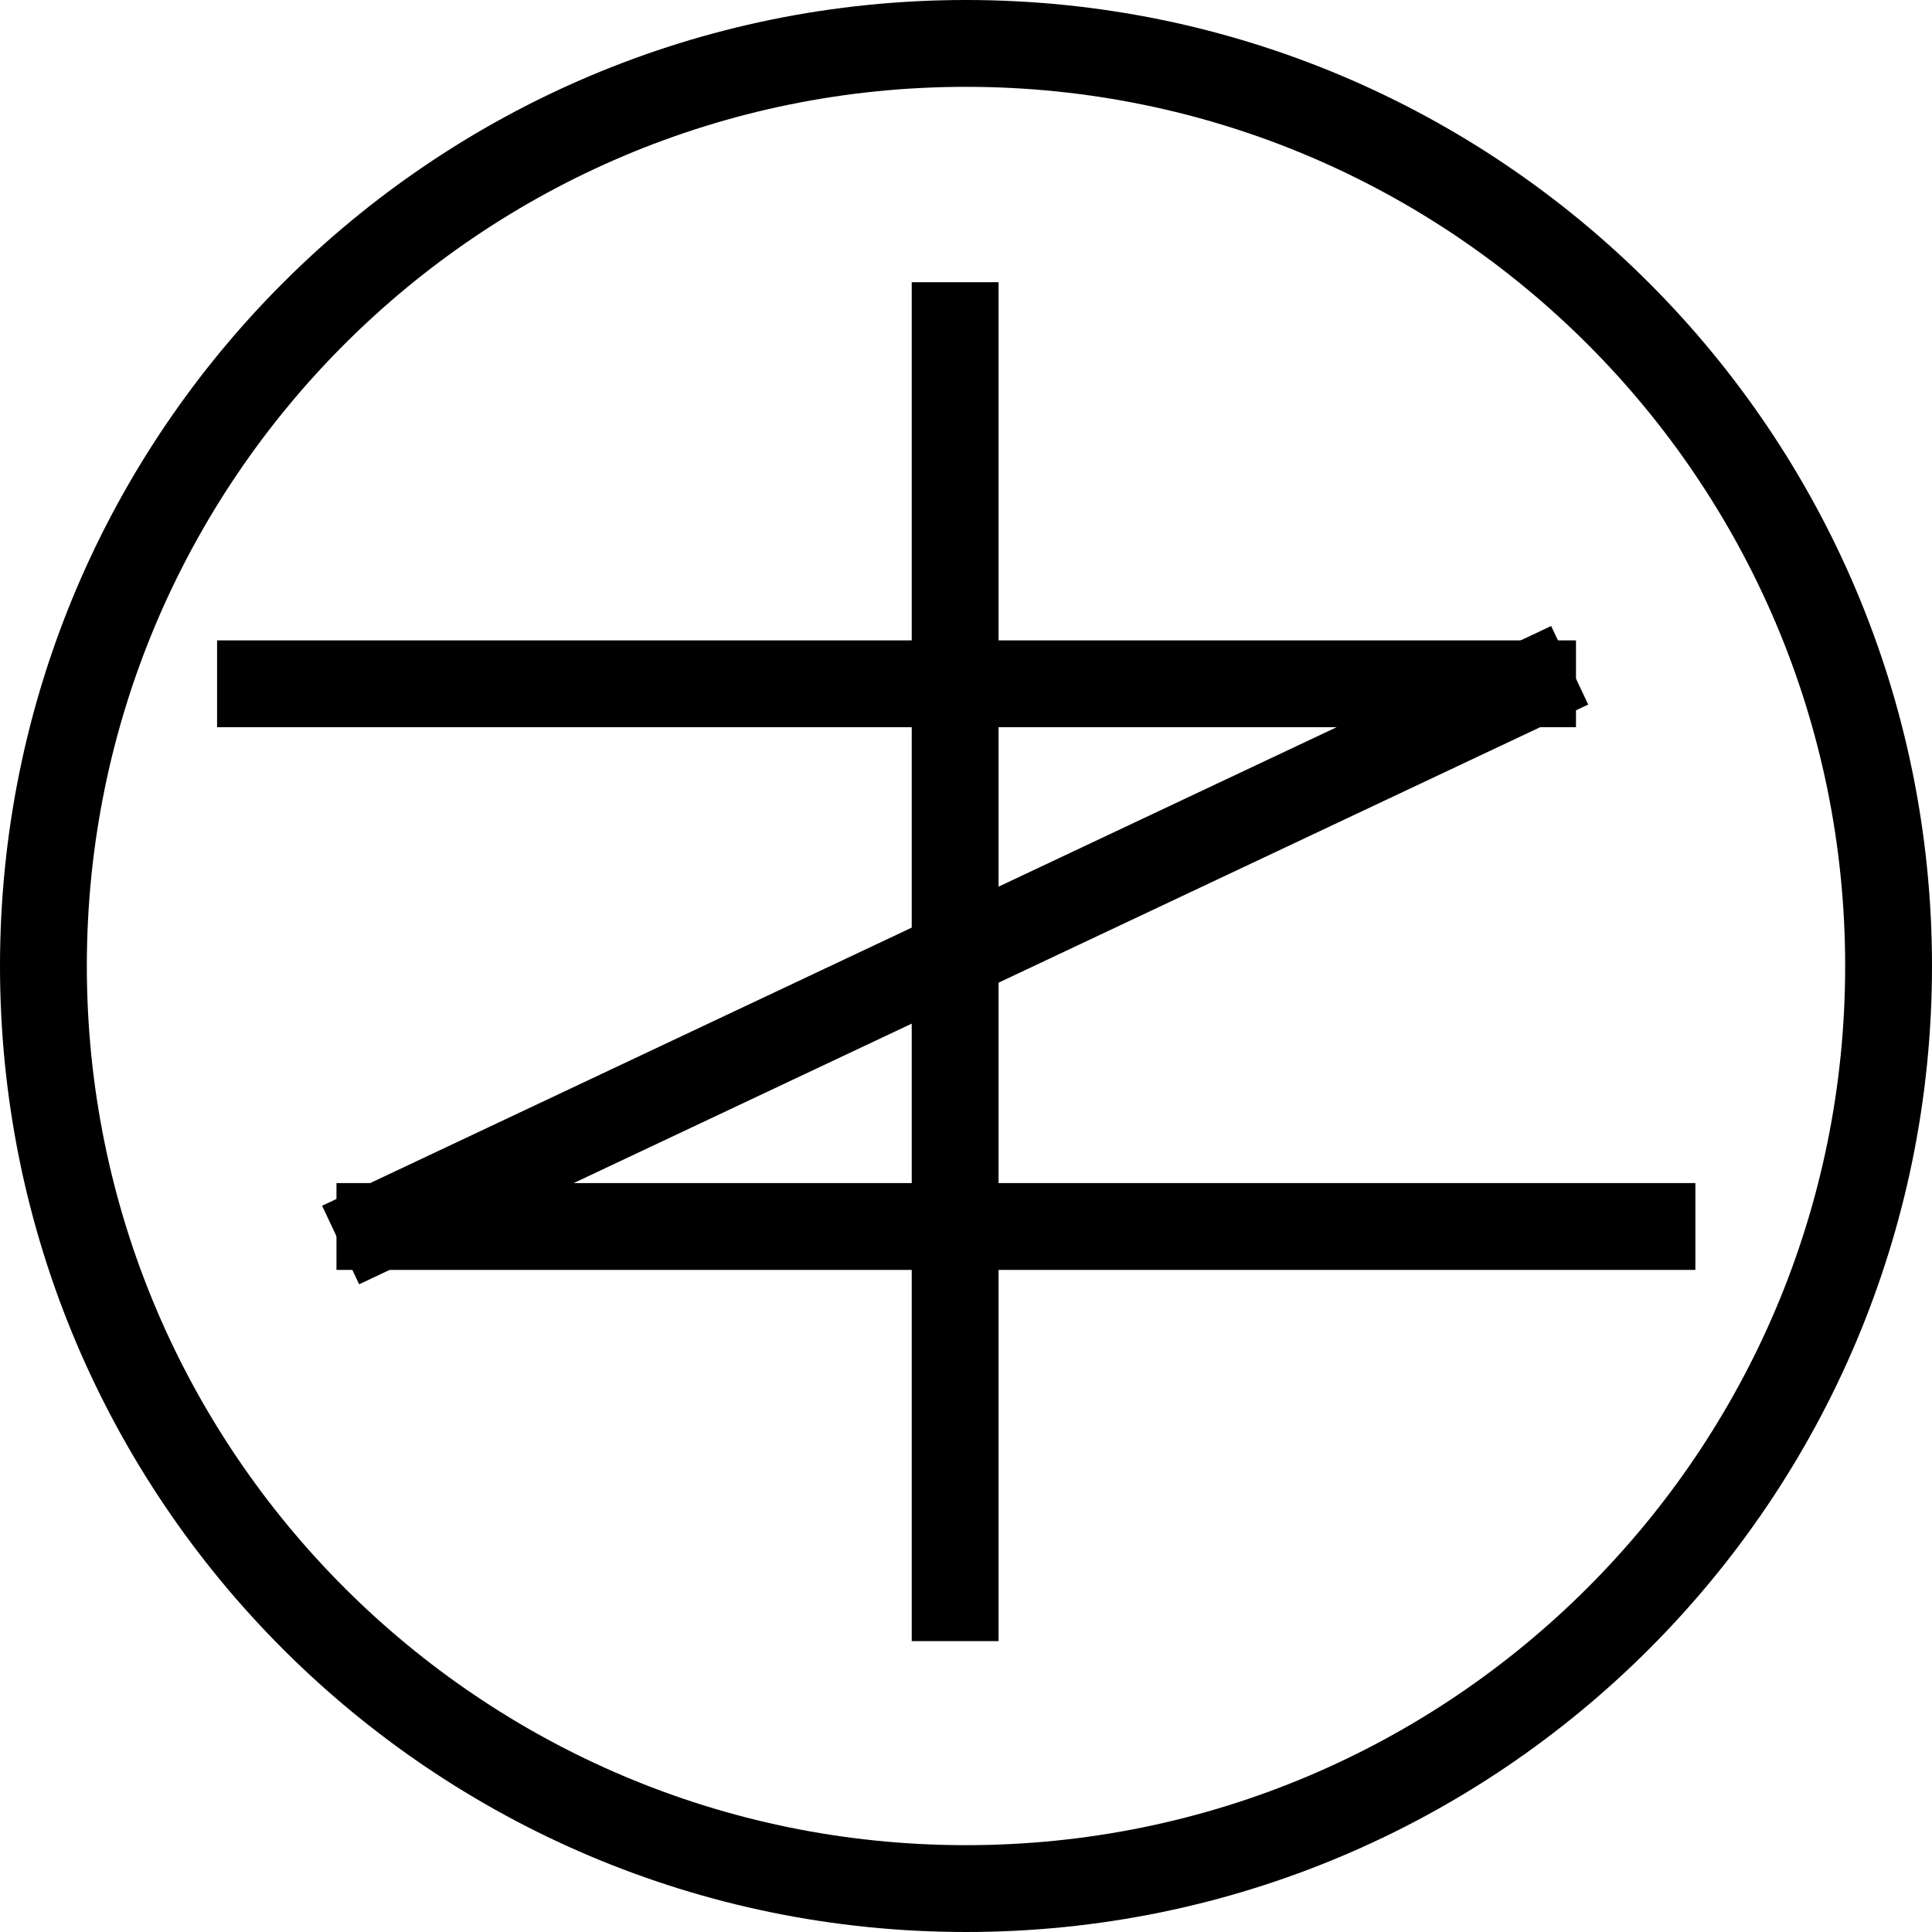
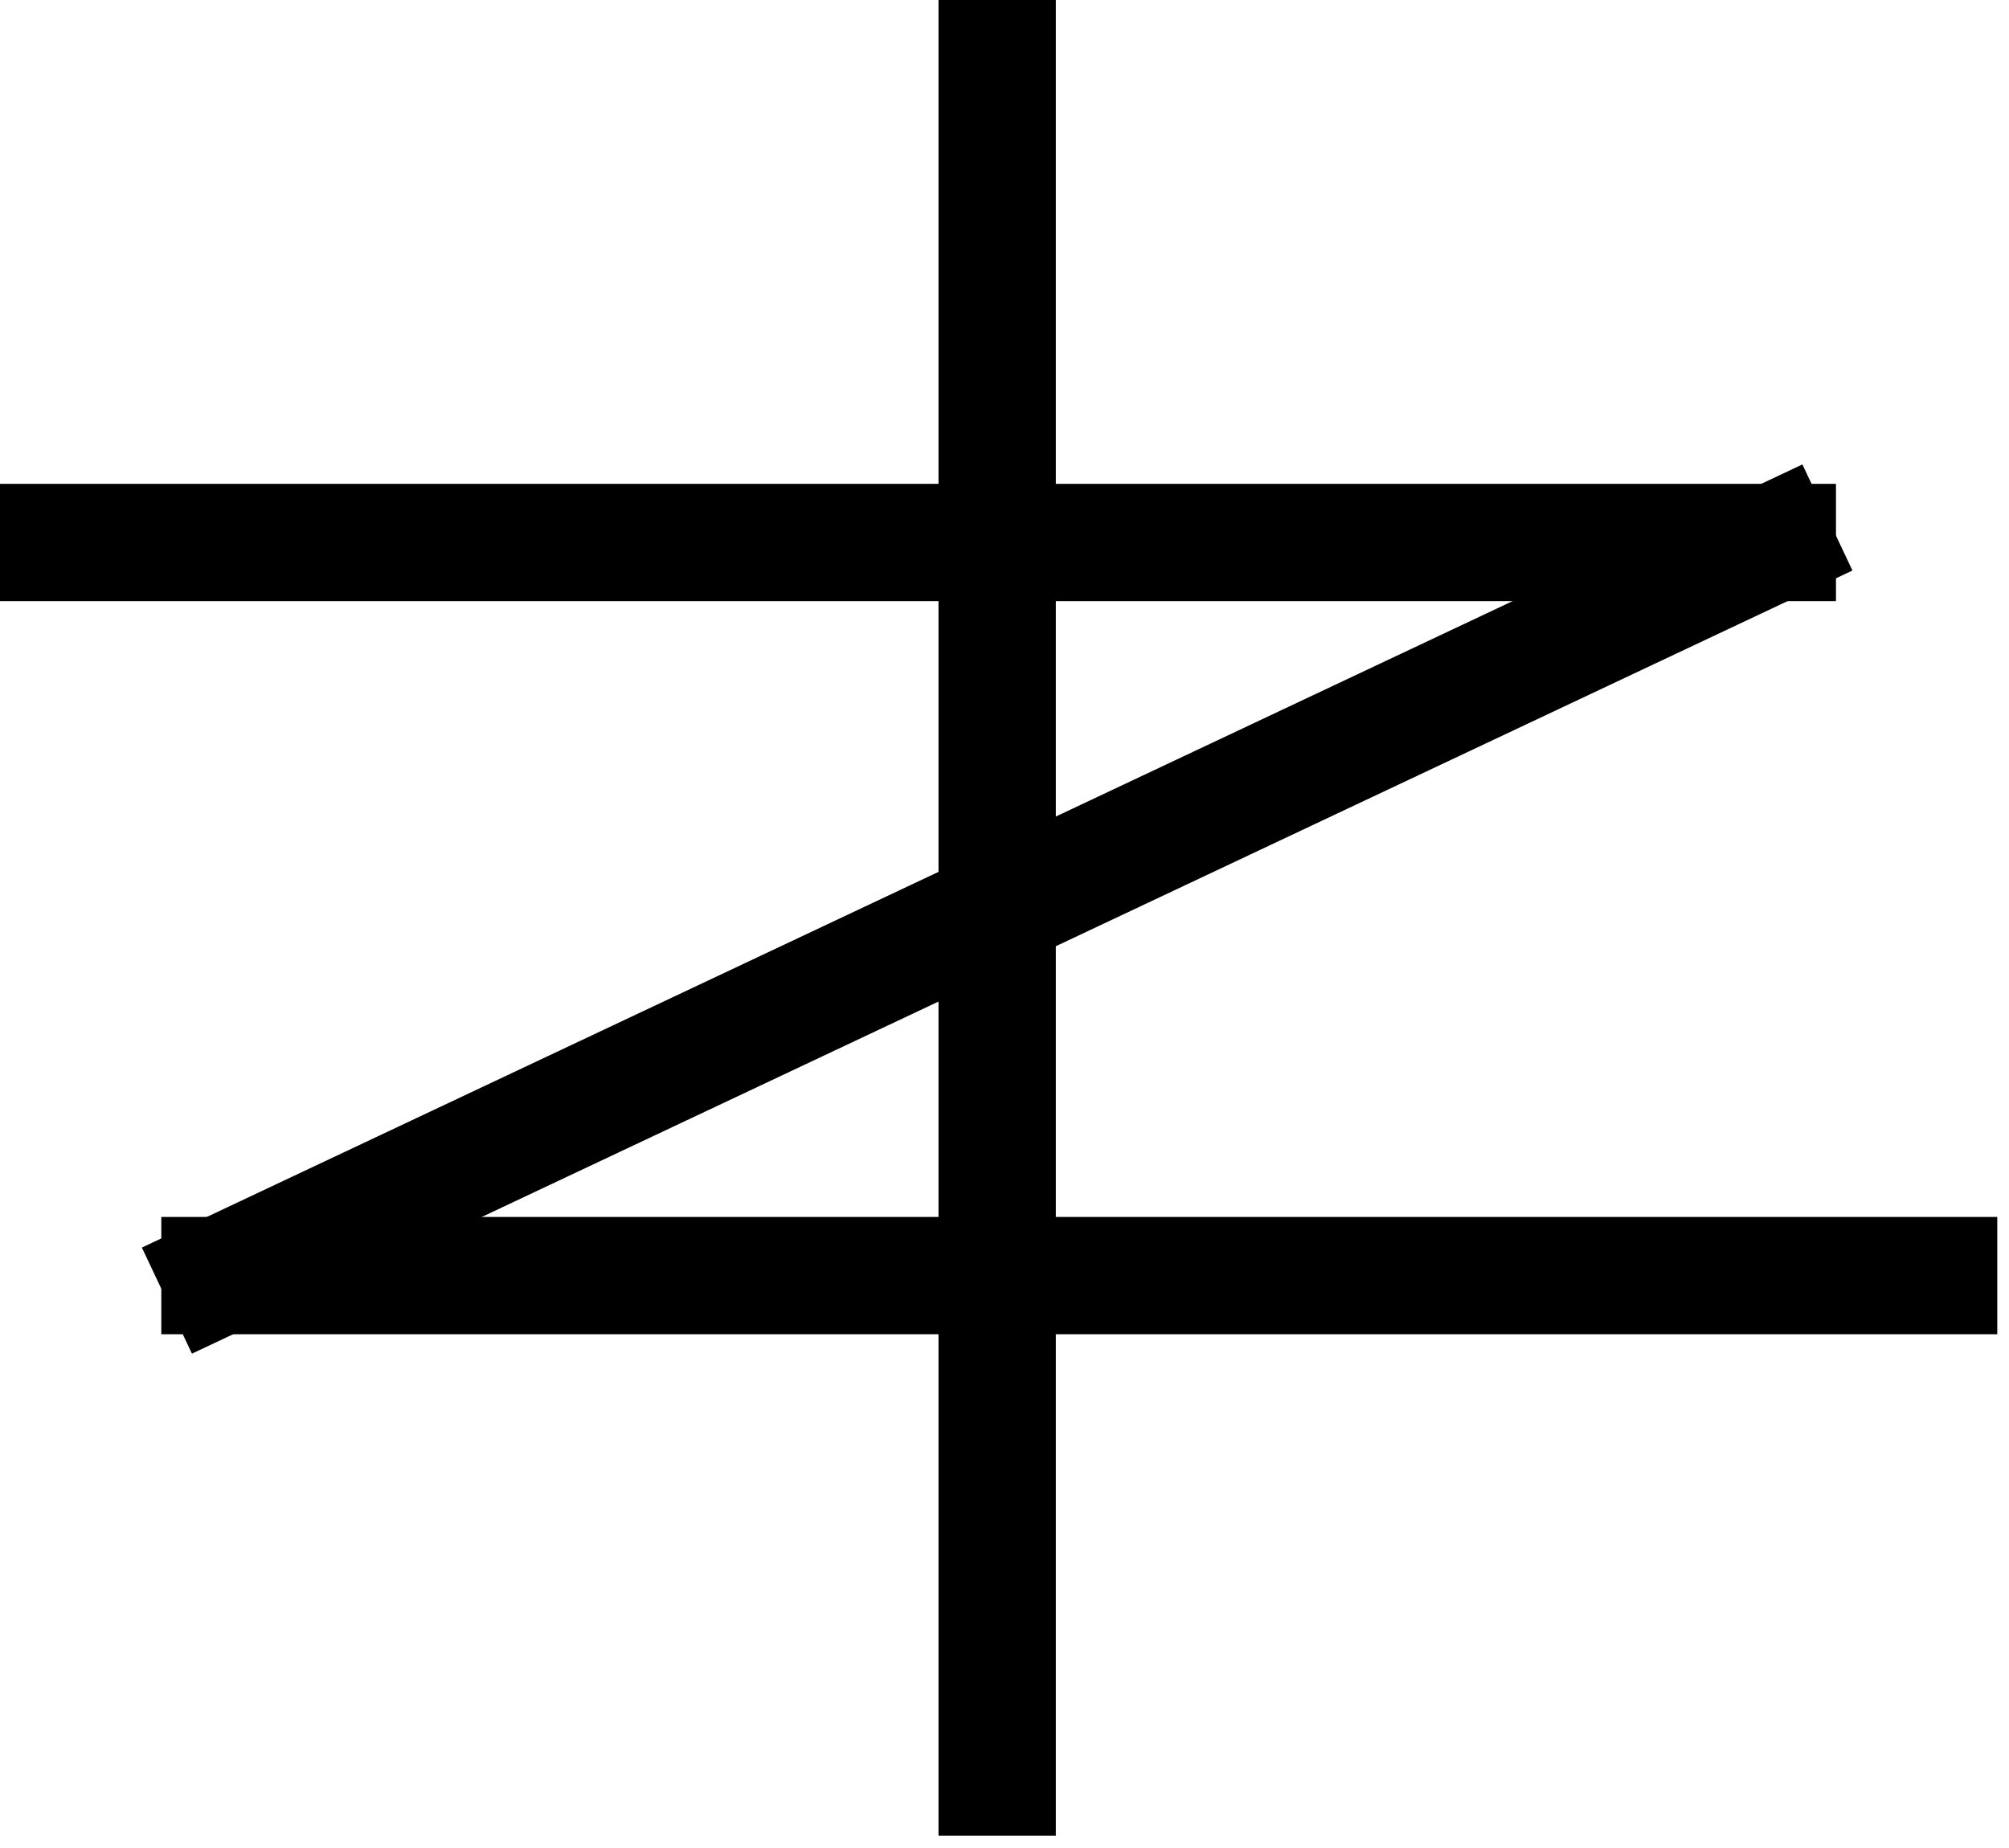
- <svg xmlns="http://www.w3.org/2000/svg" width="178px" height="178px" viewBox="0 0 178 178" version="1.1">
+ <svg xmlns="http://www.w3.org/2000/svg" width="137px" height="126px" viewBox="0 0 137 126" version="1.1">
  <defs />
-   <g id="Page-1" stroke="none" stroke-width="1" fill="none" fill-rule="evenodd">
+   <g id="Page-1" stroke="none" stroke-width="1" fill="none" fill-rule="evenodd" stroke-linecap="square">
    <g id="Group" transform="translate(4, 4)" stroke="#000000" stroke-width="8">
-       <path d="M84,26 L84,143.2" id="Line" stroke-linecap="square" />
-       <path d="M31,109 L148.2,109" id="Line" stroke-linecap="square" />
-       <path d="M31,109 L137,59" id="Line" stroke-linecap="square" />
-       <path d="M20,59 L137.2,59" id="Line" stroke-linecap="square" />
-       <circle id="Oval" cx="85" cy="85" r="85" />
+       <path d="M64,0 L64,117.2" id="Line" />
+       <path d="M11,83 L128.2,83" id="Line" />
+       <path d="M11,83 L117,33" id="Line" />
+       <path d="M0,33 L117.2,33" id="Line" />
    </g>
  </g>
</svg>
